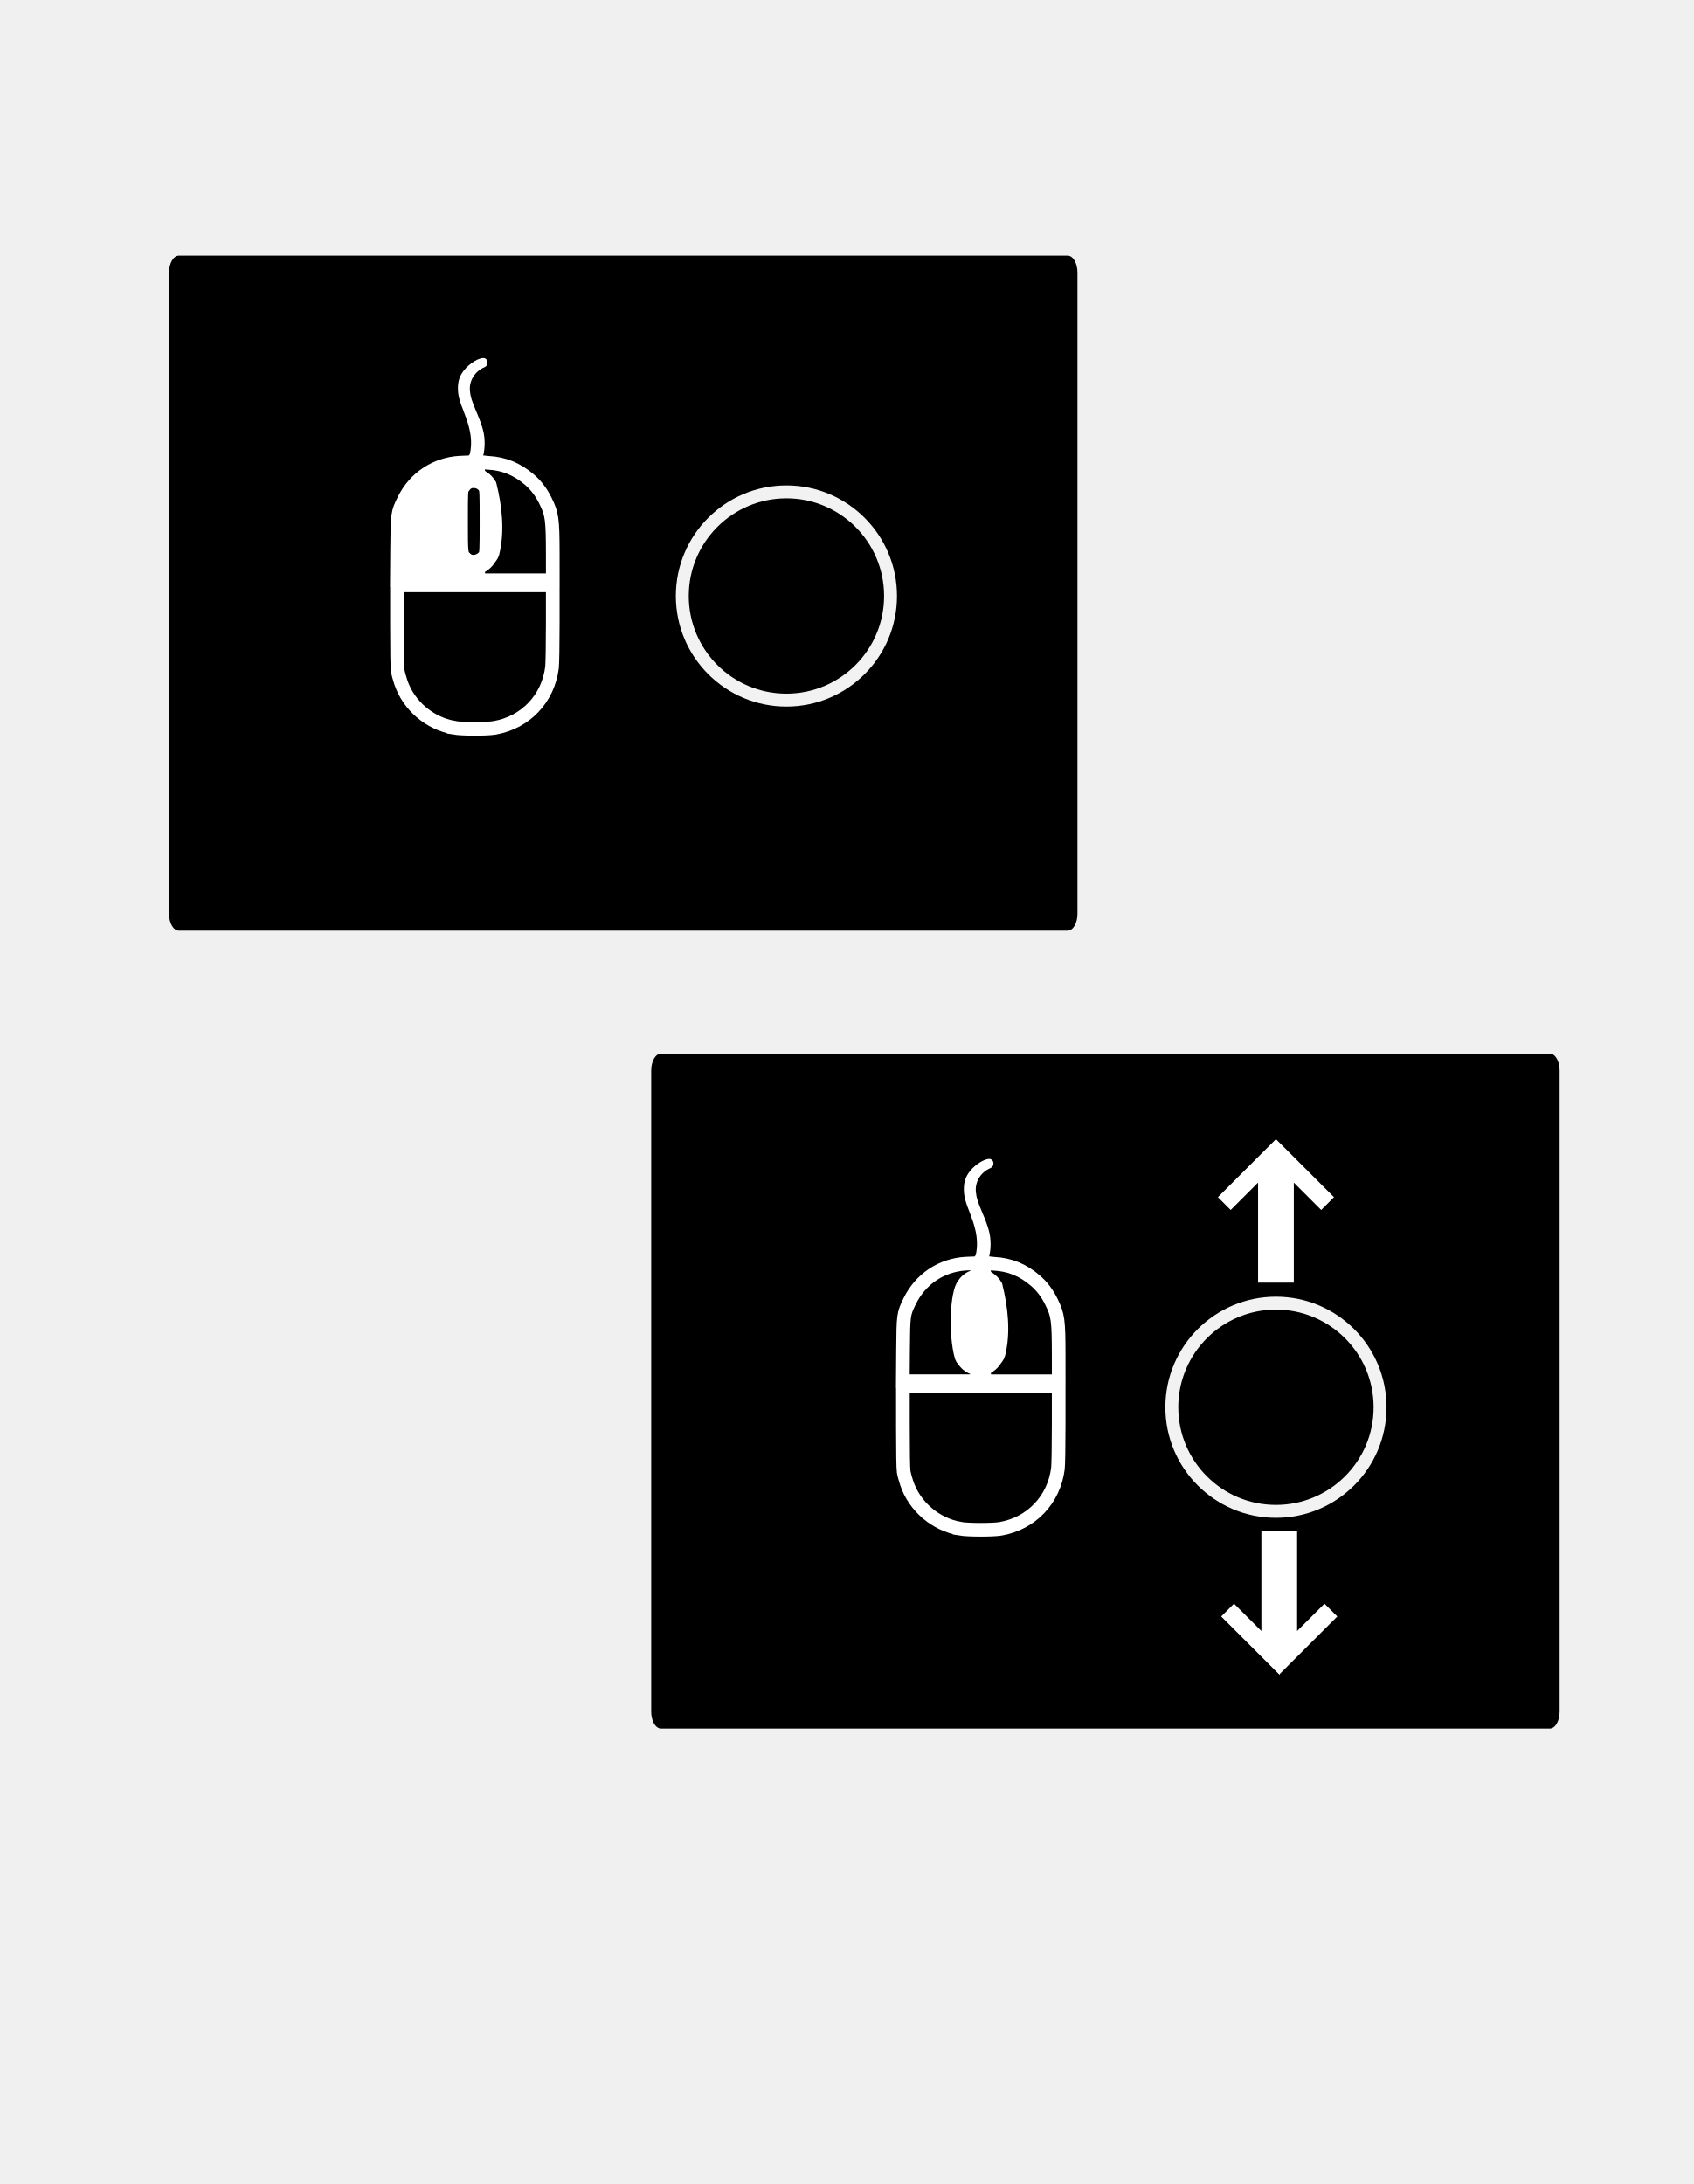
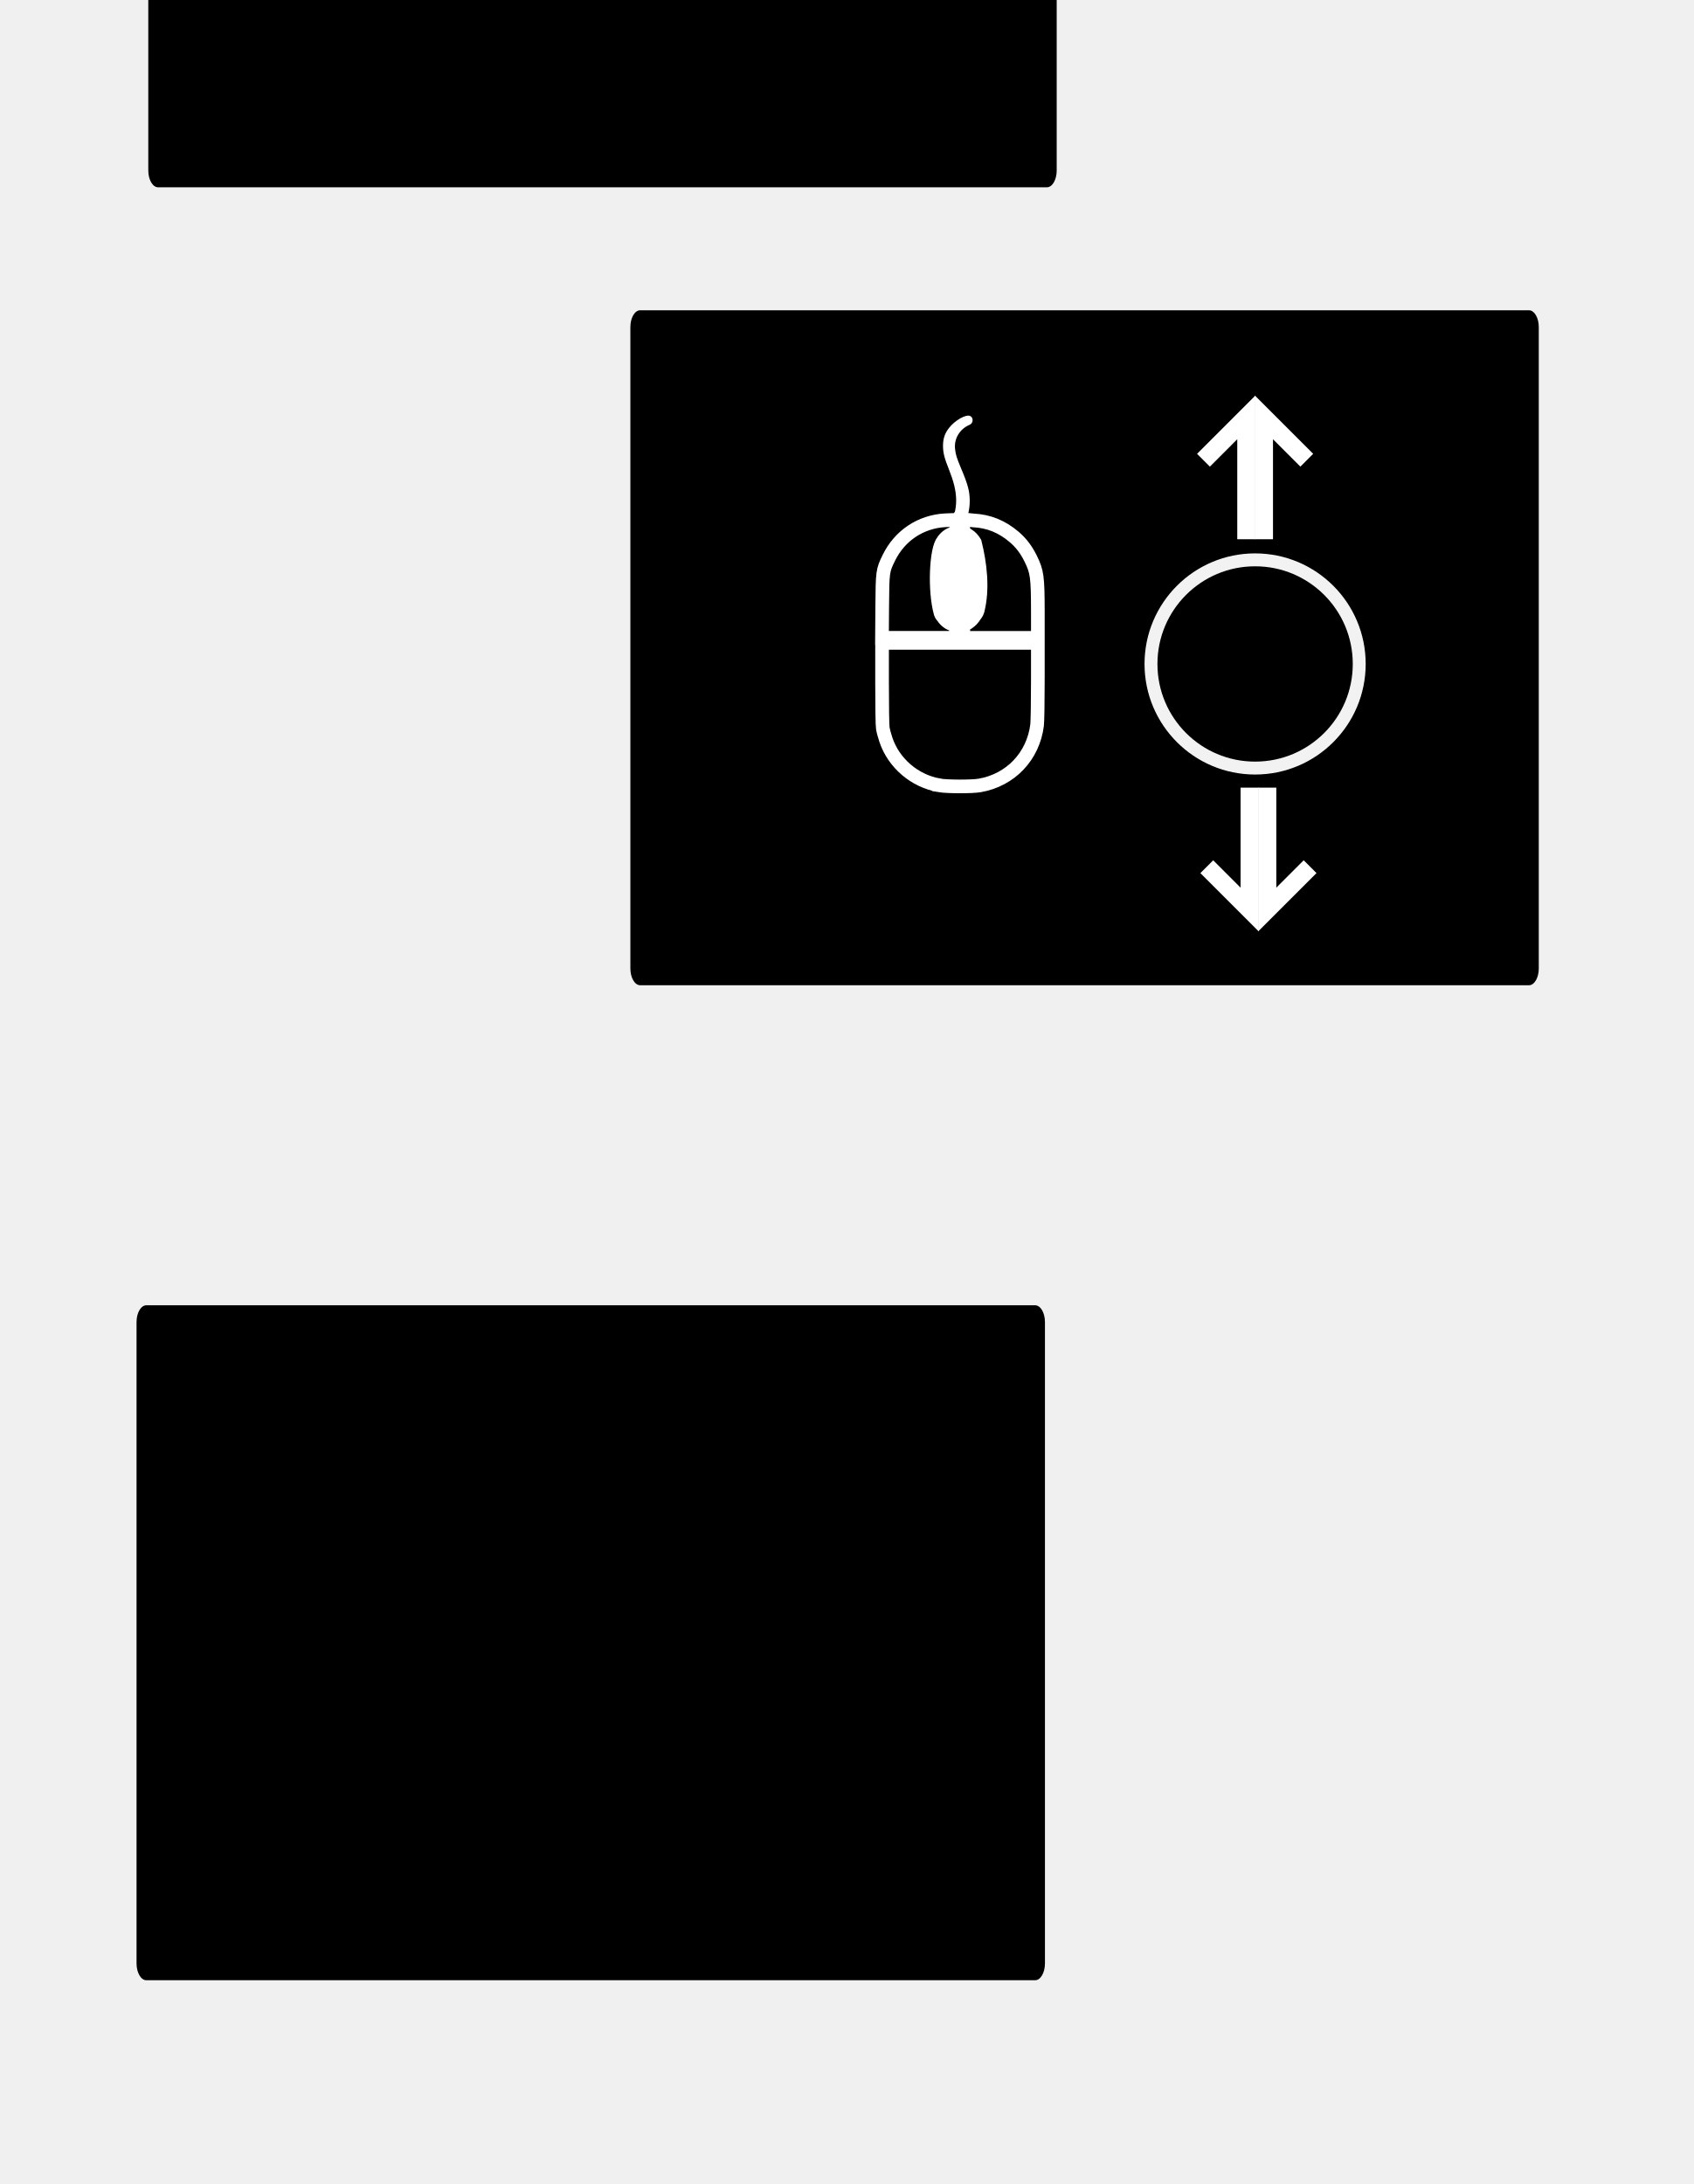
<svg xmlns="http://www.w3.org/2000/svg" width="24.787mm" height="31.968mm" viewBox="0 0 24.787 31.968" version="1.1" id="svg1" xml:space="preserve">
  <defs id="defs1" />
  <g id="layer1" transform="translate(-114.0545,-84.7014)">
-     <rect style="fill:#000000;fill-opacity:1;fill-rule:evenodd;stroke:none;stroke-width:1;stroke-linecap:round;stroke-linejoin:round;stroke-opacity:1" id="rect2" width="13.296" height="9.88" x="116.529" y="88.443" rx="0.144" ry="0.246" />
-     <path style="fill:#000000;stroke:#ffffff;stroke-width:0.2;stroke-dasharray:none;stroke-opacity:1" d="m 120.7,95.353 c -0.358,-0.063 -0.662,-0.322 -0.778,-0.663 -0.019,-0.056 -0.04,-0.133 -0.046,-0.171 -0.007,-0.041 -0.011,-0.302 -0.011,-0.659 l -8e-5,-0.591 h 1.14 1.14 v 0.56 c 0,0.314 -0.005,0.597 -0.011,0.644 -0.057,0.455 -0.387,0.803 -0.839,0.882 -0.115,0.02 -0.477,0.019 -0.595,-0.001 z m -0.833,-2.612 c 0.004,-0.517 0.006,-0.532 0.097,-0.717 0.158,-0.324 0.462,-0.528 0.82,-0.55 0.259,-0.009 0.269,-0.017 0.417,0.002 0.225,0.011 0.42,0.09 0.6,0.244 0.099,0.085 0.174,0.183 0.239,0.315 0.094,0.191 0.104,0.266 0.105,0.769 l 2.1e-4,0.391 h -0.546 -0.546 l 5.7e-4,-0.144 0.012,-0.041 0.058,-0.037 c 0.037,-0.024 0.073,-0.061 0.099,-0.105 0,0 0.034,-0.042 0.04,-0.068 0.082,-0.324 0.038,-0.686 -0.04,-1.001 -0.026,-0.044 -0.061,-0.081 -0.099,-0.105 l -0.058,-0.037 -0.012,-0.046 c -9.2e-4,-0.244 -0.098,-0.248 -0.103,0.005 l -0.011,0.045 -0.034,0.007 c -0.055,0.012 -0.111,0.053 -0.148,0.109 -0.101,0.115 -0.131,0.721 -0.035,1.061 0.006,0.02 0.035,0.052 0.035,0.052 0.037,0.056 0.093,0.097 0.148,0.109 l 0.034,0.007 0.008,0.042 v 0.146 h -0.542 -0.542 z m 1.067,0.176 c -0.02,-0.006 -0.05,-0.024 -0.066,-0.04 -0.065,-0.061 -0.065,-0.062 -0.065,-0.547 0,-0.448 2.2e-4,-0.452 0.028,-0.493 0.045,-0.066 0.088,-0.092 0.155,-0.092 0.07,0 0.131,0.032 0.165,0.087 0.023,0.036 0.024,0.066 0.024,0.501 0,0.418 -0.002,0.466 -0.022,0.499 -0.041,0.069 -0.142,0.108 -0.219,0.085 z" id="path1" />
-     <path d="m 120.877,91.52 c 0.105,-0.258 0.097,-0.462 -0.031,-0.784 -0.068,-0.17 -0.088,-0.248 -0.089,-0.346 -7.1e-4,-0.107 0.024,-0.185 0.085,-0.264 0.086,-0.113 0.25,-0.207 0.312,-0.179 0.051,0.023 0.047,0.106 -0.005,0.128 -0.145,0.06 -0.232,0.202 -0.216,0.352 0.009,0.086 0.024,0.134 0.09,0.291 0.1,0.237 0.125,0.333 0.125,0.474 -2.3e-4,0.111 -0.021,0.208 -0.068,0.315" style="fill:#ffffff;fill-opacity:1;stroke:none;stroke-width:0.2;stroke-dasharray:none;stroke-opacity:1" id="path1-9" />
-     <circle style="fill:#000000;fill-opacity:1;fill-rule:evenodd;stroke:#f2f2f2;stroke-width:0.189;stroke-linecap:round;stroke-linejoin:round;stroke-dasharray:none;stroke-opacity:1" id="path2" cx="125.565" cy="93.425" r="1.524" />
-     <path style="fill:#ffffff;fill-opacity:1;fill-rule:evenodd;stroke:#ffffff;stroke-width:0.1;stroke-linecap:round;stroke-linejoin:round;stroke-dasharray:none;stroke-opacity:1" d="m 119.968,92.951 c 9.7e-4,-0.304 0.014,-0.666 0.025,-0.718 0.014,-0.064 0.068,-0.18 0.123,-0.264 0.104,-0.159 0.263,-0.284 0.439,-0.344 0.08,-0.027 0.176,-0.046 0.234,-0.046 l 0.043,7.2e-5 -0.039,0.022 c -0.05,0.029 -0.121,0.105 -0.149,0.162 -0.1,0.197 -0.114,0.763 -0.028,1.085 0.021,0.078 0.105,0.178 0.187,0.222 l 0.044,0.024 -0.44,2.05e-4 -0.44,2.05e-4 z" id="path3" />
-     <rect style="fill:#000000;fill-opacity:1;fill-rule:evenodd;stroke:none;stroke-width:1;stroke-linecap:round;stroke-linejoin:round;stroke-opacity:1" id="rect2-4" width="13.296" height="9.88" x="123.586" y="100.123" rx="0.144" ry="0.246" />
-     <path style="fill:#000000;stroke:#ffffff;stroke-width:0.2;stroke-dasharray:none;stroke-opacity:1" d="m 128.105,107.077 c -0.358,-0.063 -0.662,-0.322 -0.778,-0.663 -0.019,-0.056 -0.04,-0.133 -0.046,-0.171 -0.007,-0.041 -0.011,-0.302 -0.011,-0.659 l -8e-5,-0.591 h 1.14 1.14 v 0.56 c 0,0.314 -0.005,0.597 -0.011,0.644 -0.057,0.455 -0.387,0.803 -0.839,0.882 -0.115,0.02 -0.477,0.019 -0.595,-0.001 z m -0.833,-2.612 c 0.004,-0.517 0.006,-0.532 0.097,-0.717 0.158,-0.324 0.462,-0.528 0.82,-0.55 0.259,-0.009 0.269,-0.017 0.417,0.002 0.225,0.011 0.42,0.09 0.6,0.244 0.099,0.085 0.174,0.183 0.239,0.315 0.094,0.191 0.104,0.266 0.105,0.769 l 2.1e-4,0.391 h -0.546 -0.546 l 5.7e-4,-0.144 0.012,-0.041 0.058,-0.037 c 0.037,-0.024 0.073,-0.061 0.099,-0.105 0,0 0.034,-0.042 0.04,-0.068 0.082,-0.324 0.038,-0.686 -0.04,-1.001 -0.026,-0.044 -0.061,-0.081 -0.099,-0.105 l -0.058,-0.037 -0.012,-0.046 c -9.2e-4,-0.244 -0.098,-0.248 -0.103,0.005 l -0.011,0.045 -0.034,0.007 c -0.055,0.012 -0.111,0.053 -0.148,0.109 -0.101,0.115 -0.131,0.721 -0.035,1.061 0.006,0.02 0.035,0.052 0.035,0.052 0.037,0.056 0.093,0.098 0.148,0.109 l 0.034,0.007 0.008,0.042 v 0.146 h -0.542 -0.542 z m 1.067,0.176 c -0.02,-0.006 -0.05,-0.024 -0.066,-0.04 -0.065,-0.061 -0.065,-0.062 -0.065,-0.547 0,-0.448 2.2e-4,-0.452 0.028,-0.493 0.045,-0.066 0.088,-0.091 0.155,-0.091 0.07,0 0.131,0.032 0.165,0.087 0.023,0.036 0.024,0.066 0.024,0.501 0,0.418 -0.002,0.466 -0.022,0.499 -0.041,0.069 -0.142,0.108 -0.219,0.085 z" id="path1-2" />
-     <path d="m 128.282,103.243 c 0.105,-0.258 0.097,-0.462 -0.031,-0.784 -0.068,-0.17 -0.088,-0.248 -0.089,-0.346 -7.1e-4,-0.107 0.024,-0.185 0.085,-0.264 0.086,-0.113 0.25,-0.207 0.312,-0.179 0.051,0.023 0.047,0.106 -0.005,0.128 -0.145,0.06 -0.232,0.202 -0.216,0.352 0.009,0.086 0.024,0.134 0.09,0.291 0.1,0.237 0.125,0.333 0.125,0.474 -2.3e-4,0.111 -0.021,0.208 -0.068,0.315" style="fill:#ffffff;fill-opacity:1;stroke:none;stroke-width:0.2;stroke-dasharray:none;stroke-opacity:1" id="path1-9-8" />
-     <circle style="fill:#000000;fill-opacity:1;fill-rule:evenodd;stroke:#f2f2f2;stroke-width:0.189;stroke-linecap:round;stroke-linejoin:round;stroke-dasharray:none;stroke-opacity:1" id="path2-6" cx="132.73" cy="105.3" r="1.524" />
-     <path style="fill:#ffffff;fill-opacity:1;fill-rule:evenodd;stroke:#ffffff;stroke-width:0.2;stroke-linecap:round;stroke-linejoin:round;stroke-dasharray:none;stroke-opacity:1" d="m 128.374,104.572 c -0.013,-0.002 -0.03,-0.013 -0.045,-0.029 -0.015,-0.015 -0.017,-0.025 -0.021,-0.094 -0.004,-0.063 -0.004,-0.765 -7e-5,-0.815 0.003,-0.034 0.003,-0.035 0.014,-0.05 0.023,-0.031 0.038,-0.04 0.068,-0.04 0.029,0 0.054,0.009 0.071,0.025 0.009,0.009 0.014,0.017 0.015,0.024 9.5e-4,0.005 0.003,0.056 0.005,0.112 0.004,0.125 0.002,0.743 -0.003,0.792 -0.003,0.031 -0.003,0.033 -0.012,0.043 -0.022,0.023 -0.062,0.037 -0.091,0.032 z" id="path4" />
-     <g id="g5" transform="translate(-0.0160439,0.2115803)">
+     <rect style="fill:#000000;fill-opacity:1;fill-rule:evenodd;stroke:none;stroke-width:1;stroke-linecap:round;stroke-linejoin:round;stroke-opacity:1" id="rect2" width="13.296" height="9.88" x="116.225" y="77.563" rx="0.144" ry="0.246" />
+     <path style="fill:#000000;stroke:#ffffff;stroke-width:0.2;stroke-dasharray:none;stroke-opacity:1" d="m 120.395,84.473 c -0.358,-0.063 -0.662,-0.322 -0.778,-0.663 -0.019,-0.056 -0.04,-0.133 -0.046,-0.171 -0.007,-0.041 -0.011,-0.302 -0.011,-0.659 l -8e-5,-0.591 h 1.14 1.14 v 0.56 c 0,0.314 -0.005,0.597 -0.011,0.644 -0.057,0.455 -0.387,0.803 -0.839,0.882 -0.115,0.02 -0.477,0.019 -0.595,-0.001 z m -0.833,-2.612 c 0.004,-0.517 0.006,-0.532 0.097,-0.717 0.158,-0.324 0.462,-0.528 0.82,-0.55 0.259,-0.009 0.269,-0.017 0.417,0.002 0.225,0.011 0.42,0.09 0.6,0.244 0.099,0.085 0.174,0.183 0.239,0.315 0.094,0.191 0.104,0.266 0.105,0.769 l 2.1e-4,0.391 h -0.546 -0.546 l 5.7e-4,-0.144 0.012,-0.041 0.058,-0.037 c 0.037,-0.024 0.073,-0.061 0.099,-0.105 0,0 0.034,-0.042 0.04,-0.068 0.082,-0.324 0.038,-0.686 -0.04,-1.001 -0.026,-0.044 -0.061,-0.081 -0.099,-0.105 l -0.058,-0.037 -0.012,-0.046 c -9.2e-4,-0.244 -0.098,-0.248 -0.103,0.005 l -0.011,0.045 -0.034,0.007 c -0.055,0.012 -0.111,0.053 -0.148,0.109 -0.101,0.115 -0.131,0.721 -0.035,1.061 0.006,0.02 0.035,0.052 0.035,0.052 0.037,0.056 0.093,0.097 0.148,0.109 l 0.034,0.007 0.008,0.042 v 0.146 h -0.542 -0.542 z m 1.067,0.176 c -0.02,-0.006 -0.05,-0.024 -0.066,-0.04 -0.065,-0.061 -0.065,-0.062 -0.065,-0.547 0,-0.448 2.2e-4,-0.452 0.028,-0.493 0.045,-0.066 0.088,-0.092 0.155,-0.092 0.07,0 0.131,0.032 0.165,0.087 0.023,0.036 0.024,0.066 0.024,0.501 0,0.418 -0.002,0.466 -0.022,0.499 -0.041,0.069 -0.142,0.108 -0.219,0.085 z" id="path1" />
+     <path d="m 120.573,80.639 c 0.105,-0.258 0.097,-0.462 -0.031,-0.784 -0.068,-0.17 -0.088,-0.248 -0.089,-0.346 -7.1e-4,-0.107 0.024,-0.185 0.085,-0.264 0.086,-0.113 0.25,-0.207 0.312,-0.179 0.051,0.023 0.047,0.106 -0.005,0.128 -0.145,0.06 -0.232,0.202 -0.216,0.352 0.009,0.086 0.024,0.134 0.09,0.291 0.1,0.237 0.125,0.333 0.125,0.474 -2.3e-4,0.111 -0.021,0.208 -0.068,0.315" style="fill:#ffffff;fill-opacity:1;stroke:none;stroke-width:0.2;stroke-dasharray:none;stroke-opacity:1" id="path1-9" />
+     <circle style="fill:#000000;fill-opacity:1;fill-rule:evenodd;stroke:#f2f2f2;stroke-width:0.189;stroke-linecap:round;stroke-linejoin:round;stroke-dasharray:none;stroke-opacity:1" id="path2" cx="125.26" cy="82.544" r="1.524" />
+     <path style="fill:#ffffff;fill-opacity:1;fill-rule:evenodd;stroke:#ffffff;stroke-width:0.1;stroke-linecap:round;stroke-linejoin:round;stroke-dasharray:none;stroke-opacity:1" d="m 119.663,82.07 c 9.7e-4,-0.304 0.014,-0.666 0.025,-0.718 0.014,-0.064 0.068,-0.18 0.123,-0.264 0.104,-0.159 0.263,-0.284 0.439,-0.344 0.08,-0.027 0.176,-0.046 0.234,-0.046 l 0.043,7.2e-5 -0.039,0.022 c -0.05,0.029 -0.121,0.105 -0.149,0.162 -0.1,0.197 -0.114,0.763 -0.028,1.085 0.021,0.078 0.105,0.178 0.187,0.222 l 0.044,0.024 -0.44,2.05e-4 -0.44,2.05e-4 z" id="path3" />
+     <rect style="fill:#000000;fill-opacity:1;fill-rule:evenodd;stroke:none;stroke-width:1;stroke-linecap:round;stroke-linejoin:round;stroke-opacity:1" id="rect2-4" width="13.296" height="9.88" x="123.281" y="89.243" rx="0.144" ry="0.246" />
+     <rect style="fill:#000000;fill-opacity:1;fill-rule:evenodd;stroke:none;stroke-width:1;stroke-linecap:round;stroke-linejoin:round;stroke-opacity:1" id="rect2-4-6" width="13.296" height="9.88" x="116.053" y="103.807" rx="0.144" ry="0.246" />
+     <path style="fill:#000000;stroke:#ffffff;stroke-width:0.2;stroke-dasharray:none;stroke-opacity:1" d="m 127.8,96.196 c -0.358,-0.063 -0.662,-0.322 -0.778,-0.663 -0.019,-0.056 -0.04,-0.133 -0.046,-0.171 -0.007,-0.041 -0.011,-0.302 -0.011,-0.659 l -8e-5,-0.591 h 1.14 1.14 v 0.56 c 0,0.314 -0.005,0.597 -0.011,0.644 -0.057,0.455 -0.387,0.803 -0.839,0.882 -0.115,0.02 -0.477,0.019 -0.595,-10e-4 z m -0.833,-2.612 c 0.004,-0.517 0.006,-0.532 0.097,-0.717 0.158,-0.324 0.462,-0.528 0.82,-0.55 0.259,-0.009 0.269,-0.017 0.417,0.002 0.225,0.011 0.42,0.09 0.6,0.244 0.099,0.085 0.174,0.183 0.239,0.315 0.094,0.191 0.104,0.266 0.105,0.769 l 2.1e-4,0.391 h -0.546 -0.546 l 5.7e-4,-0.144 0.012,-0.041 0.058,-0.037 c 0.037,-0.024 0.073,-0.061 0.099,-0.105 0,0 0.034,-0.042 0.04,-0.068 0.082,-0.324 0.038,-0.686 -0.04,-1.001 -0.026,-0.044 -0.061,-0.081 -0.099,-0.105 l -0.058,-0.037 -0.012,-0.046 c -9.2e-4,-0.244 -0.098,-0.248 -0.103,0.005 l -0.011,0.045 -0.034,0.007 c -0.055,0.012 -0.111,0.053 -0.148,0.109 -0.101,0.115 -0.131,0.721 -0.035,1.061 0.006,0.02 0.035,0.052 0.035,0.052 0.037,0.056 0.093,0.098 0.148,0.109 l 0.034,0.007 0.008,0.042 v 0.146 h -0.542 -0.542 z m 1.067,0.176 c -0.02,-0.006 -0.05,-0.024 -0.066,-0.04 -0.065,-0.061 -0.065,-0.062 -0.065,-0.547 0,-0.448 2.2e-4,-0.452 0.028,-0.493 0.045,-0.066 0.088,-0.091 0.155,-0.091 0.07,0 0.131,0.032 0.165,0.087 0.023,0.036 0.024,0.066 0.024,0.501 0,0.418 -0.002,0.466 -0.022,0.499 -0.041,0.069 -0.142,0.108 -0.219,0.085 z" id="path1-2" />
+     <path d="m 127.977,92.363 c 0.105,-0.258 0.097,-0.462 -0.031,-0.784 -0.068,-0.17 -0.088,-0.248 -0.089,-0.346 -7.1e-4,-0.107 0.024,-0.185 0.085,-0.264 0.086,-0.113 0.25,-0.207 0.312,-0.179 0.051,0.023 0.047,0.106 -0.005,0.128 -0.145,0.06 -0.232,0.202 -0.216,0.352 0.009,0.086 0.024,0.134 0.09,0.291 0.1,0.237 0.125,0.333 0.125,0.474 -2.3e-4,0.111 -0.021,0.208 -0.068,0.315" style="fill:#ffffff;fill-opacity:1;stroke:none;stroke-width:0.2;stroke-dasharray:none;stroke-opacity:1" id="path1-9-8" />
+     <circle style="fill:#000000;fill-opacity:1;fill-rule:evenodd;stroke:#f2f2f2;stroke-width:0.189;stroke-linecap:round;stroke-linejoin:round;stroke-dasharray:none;stroke-opacity:1" id="path2-6" cx="132.425" cy="94.42" r="1.524" />
+     <path style="fill:#ffffff;fill-opacity:1;fill-rule:evenodd;stroke:#ffffff;stroke-width:0.2;stroke-linecap:round;stroke-linejoin:round;stroke-dasharray:none;stroke-opacity:1" d="m 128.069,93.691 c -0.013,-0.002 -0.03,-0.013 -0.045,-0.029 -0.015,-0.015 -0.017,-0.025 -0.021,-0.094 -0.004,-0.063 -0.004,-0.765 -7e-5,-0.815 0.003,-0.034 0.003,-0.035 0.014,-0.05 0.023,-0.031 0.038,-0.04 0.068,-0.04 0.029,0 0.054,0.009 0.071,0.025 0.009,0.009 0.014,0.017 0.015,0.024 9.5e-4,0.005 0.003,0.056 0.005,0.112 0.004,0.125 0.002,0.743 -0.003,0.792 -0.003,0.031 -0.003,0.033 -0.012,0.043 -0.022,0.023 -0.062,0.037 -0.091,0.032 z" id="path4" />
+     <g id="g5" transform="translate(-0.3207039,-10.66914)">
      <path style="fill:none;stroke:#ffffff;stroke-width:0.265px;stroke-linecap:butt;stroke-linejoin:miter;stroke-opacity:1" d="m 132.617,103.264 v -1.784 l -0.627,0.627" id="path5" />
      <path style="fill:none;stroke:#ffffff;stroke-width:0.265px;stroke-linecap:butt;stroke-linejoin:miter;stroke-opacity:1" d="m 132.875,103.264 v -1.784 l 0.627,0.627" id="path5-7" />
    </g>
-     <g id="g5-4" transform="matrix(1,0,0,-1,0.03237391,210.3752)">
+     <g id="g5-4" transform="matrix(1,0,0,-1,-0.2722861,199.4944)">
      <path style="fill:none;stroke:#ffffff;stroke-width:0.265px;stroke-linecap:butt;stroke-linejoin:miter;stroke-opacity:1" d="m 132.617,103.264 v -1.784 l -0.627,0.627" id="path5-5" />
      <path style="fill:none;stroke:#ffffff;stroke-width:0.265px;stroke-linecap:butt;stroke-linejoin:miter;stroke-opacity:1" d="m 132.875,103.264 v -1.784 l 0.627,0.627" id="path5-7-6" />
    </g>
  </g>
</svg>
